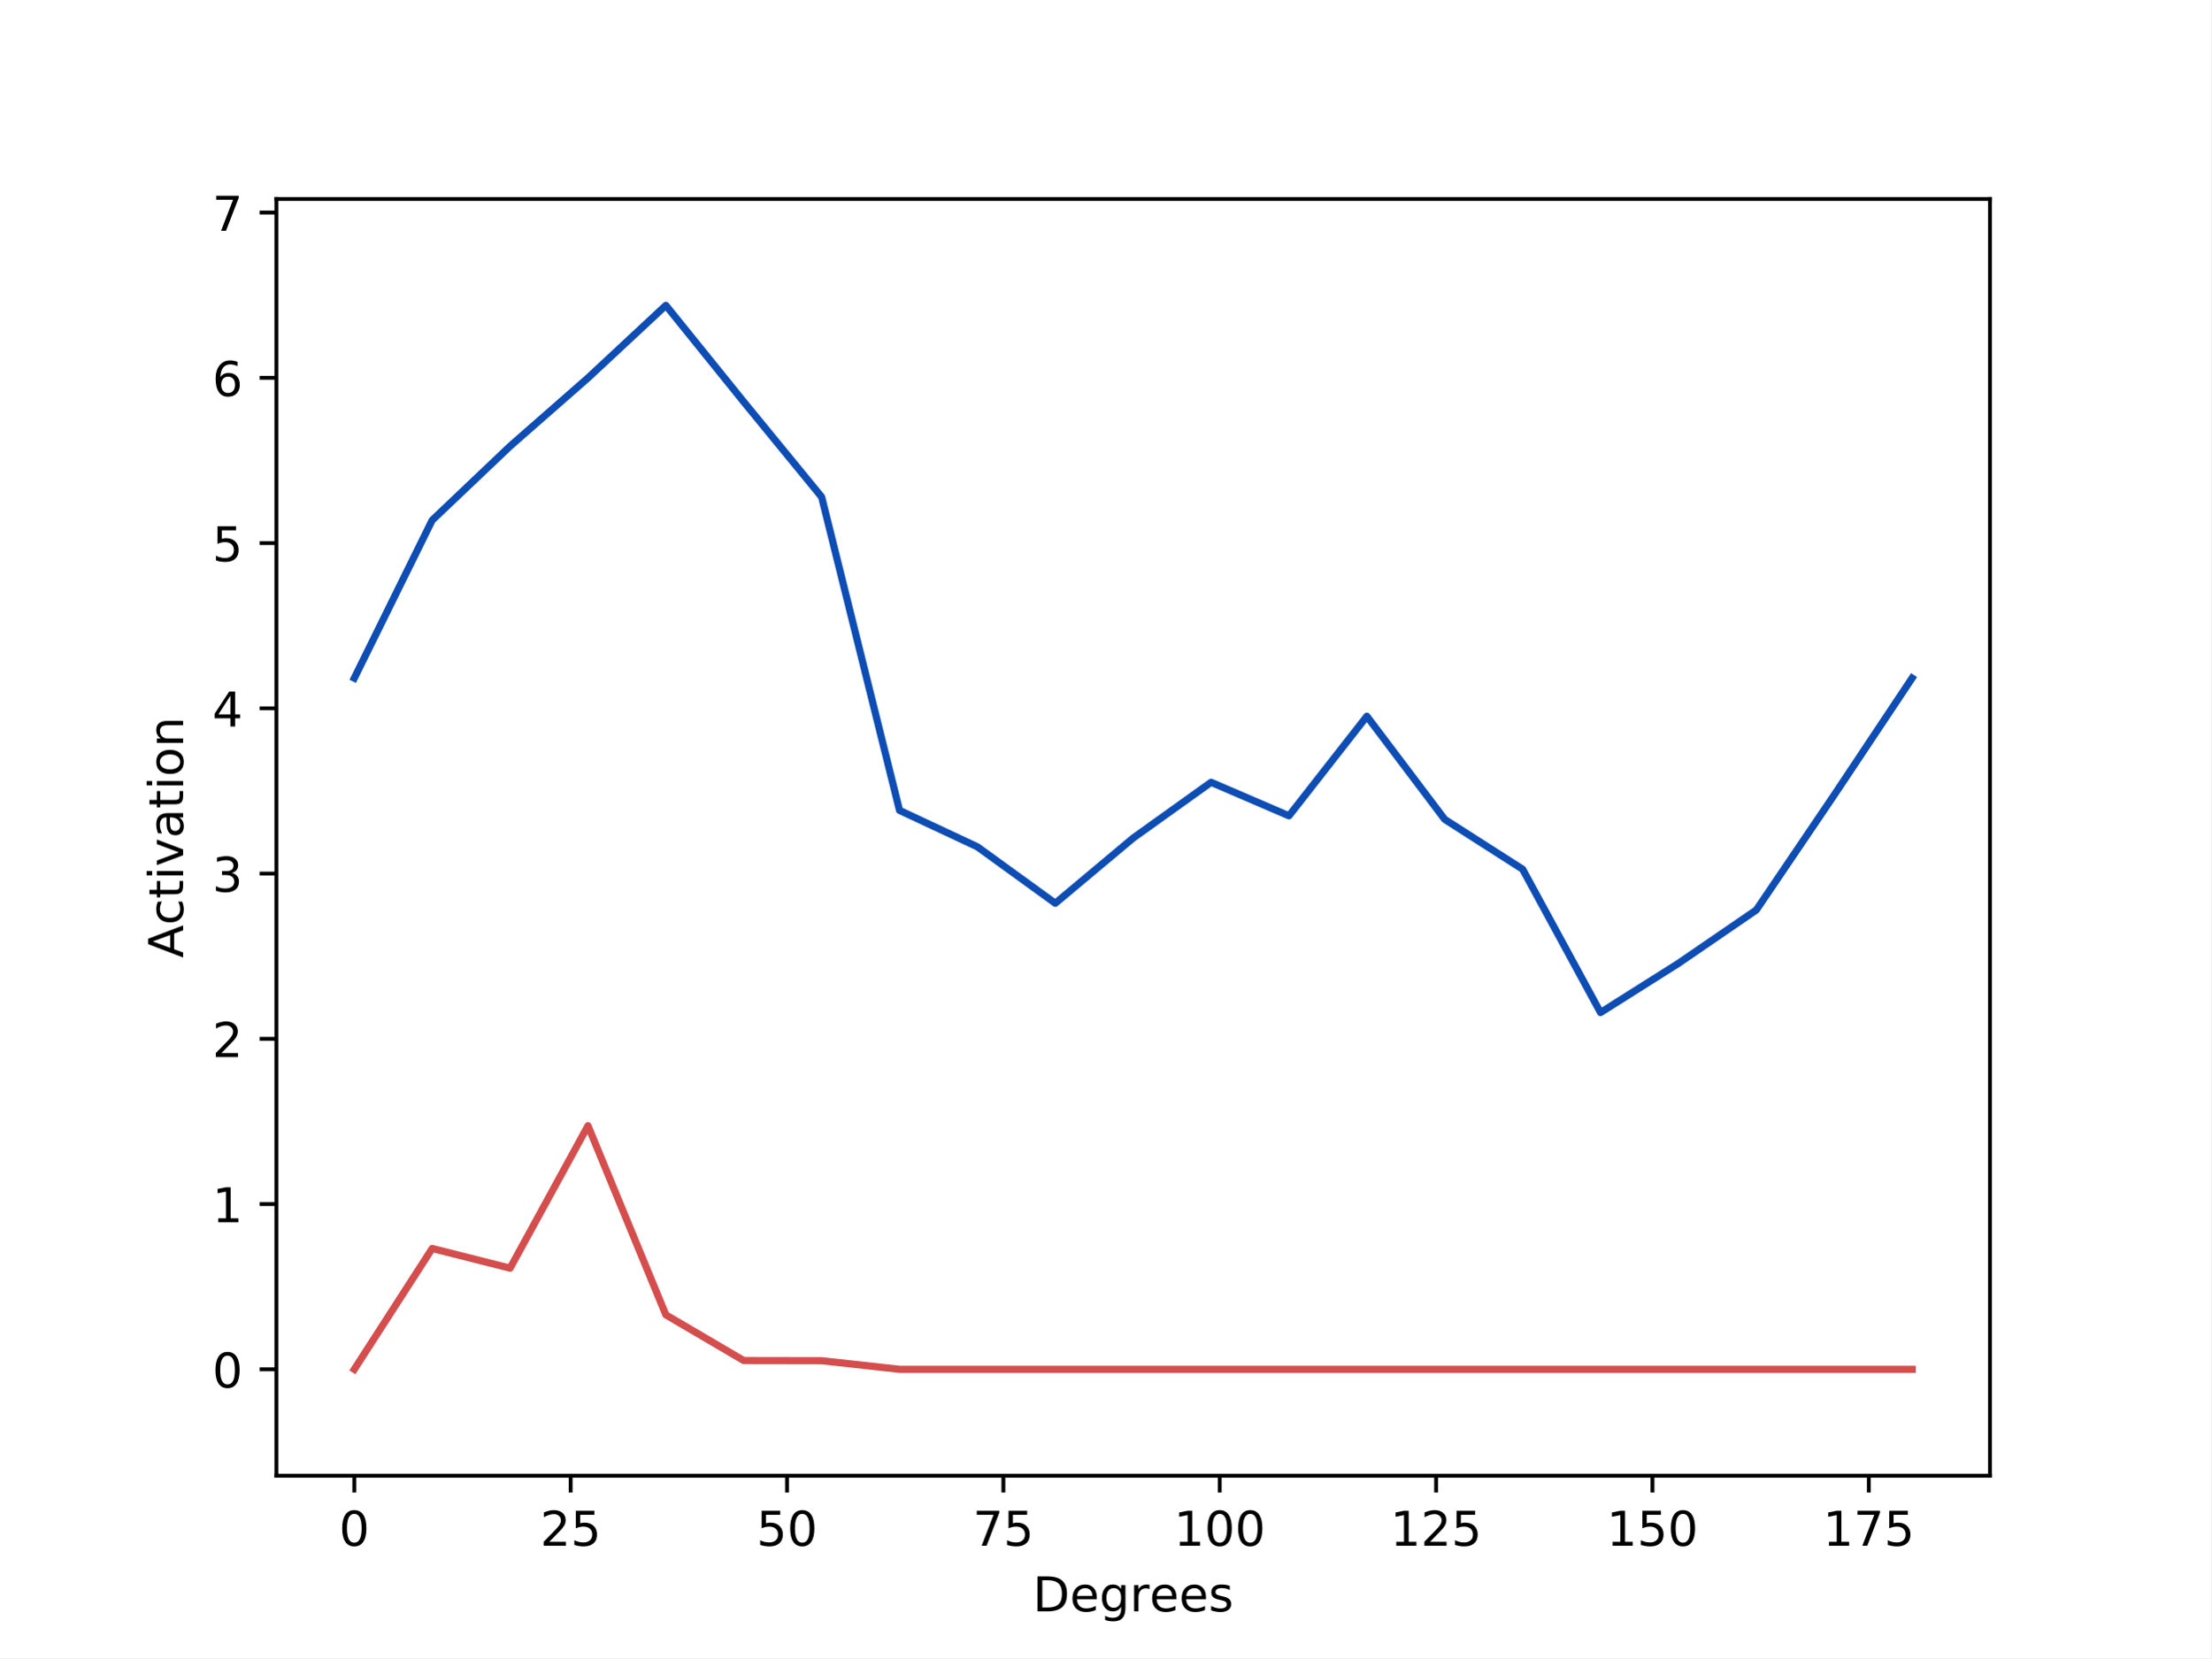
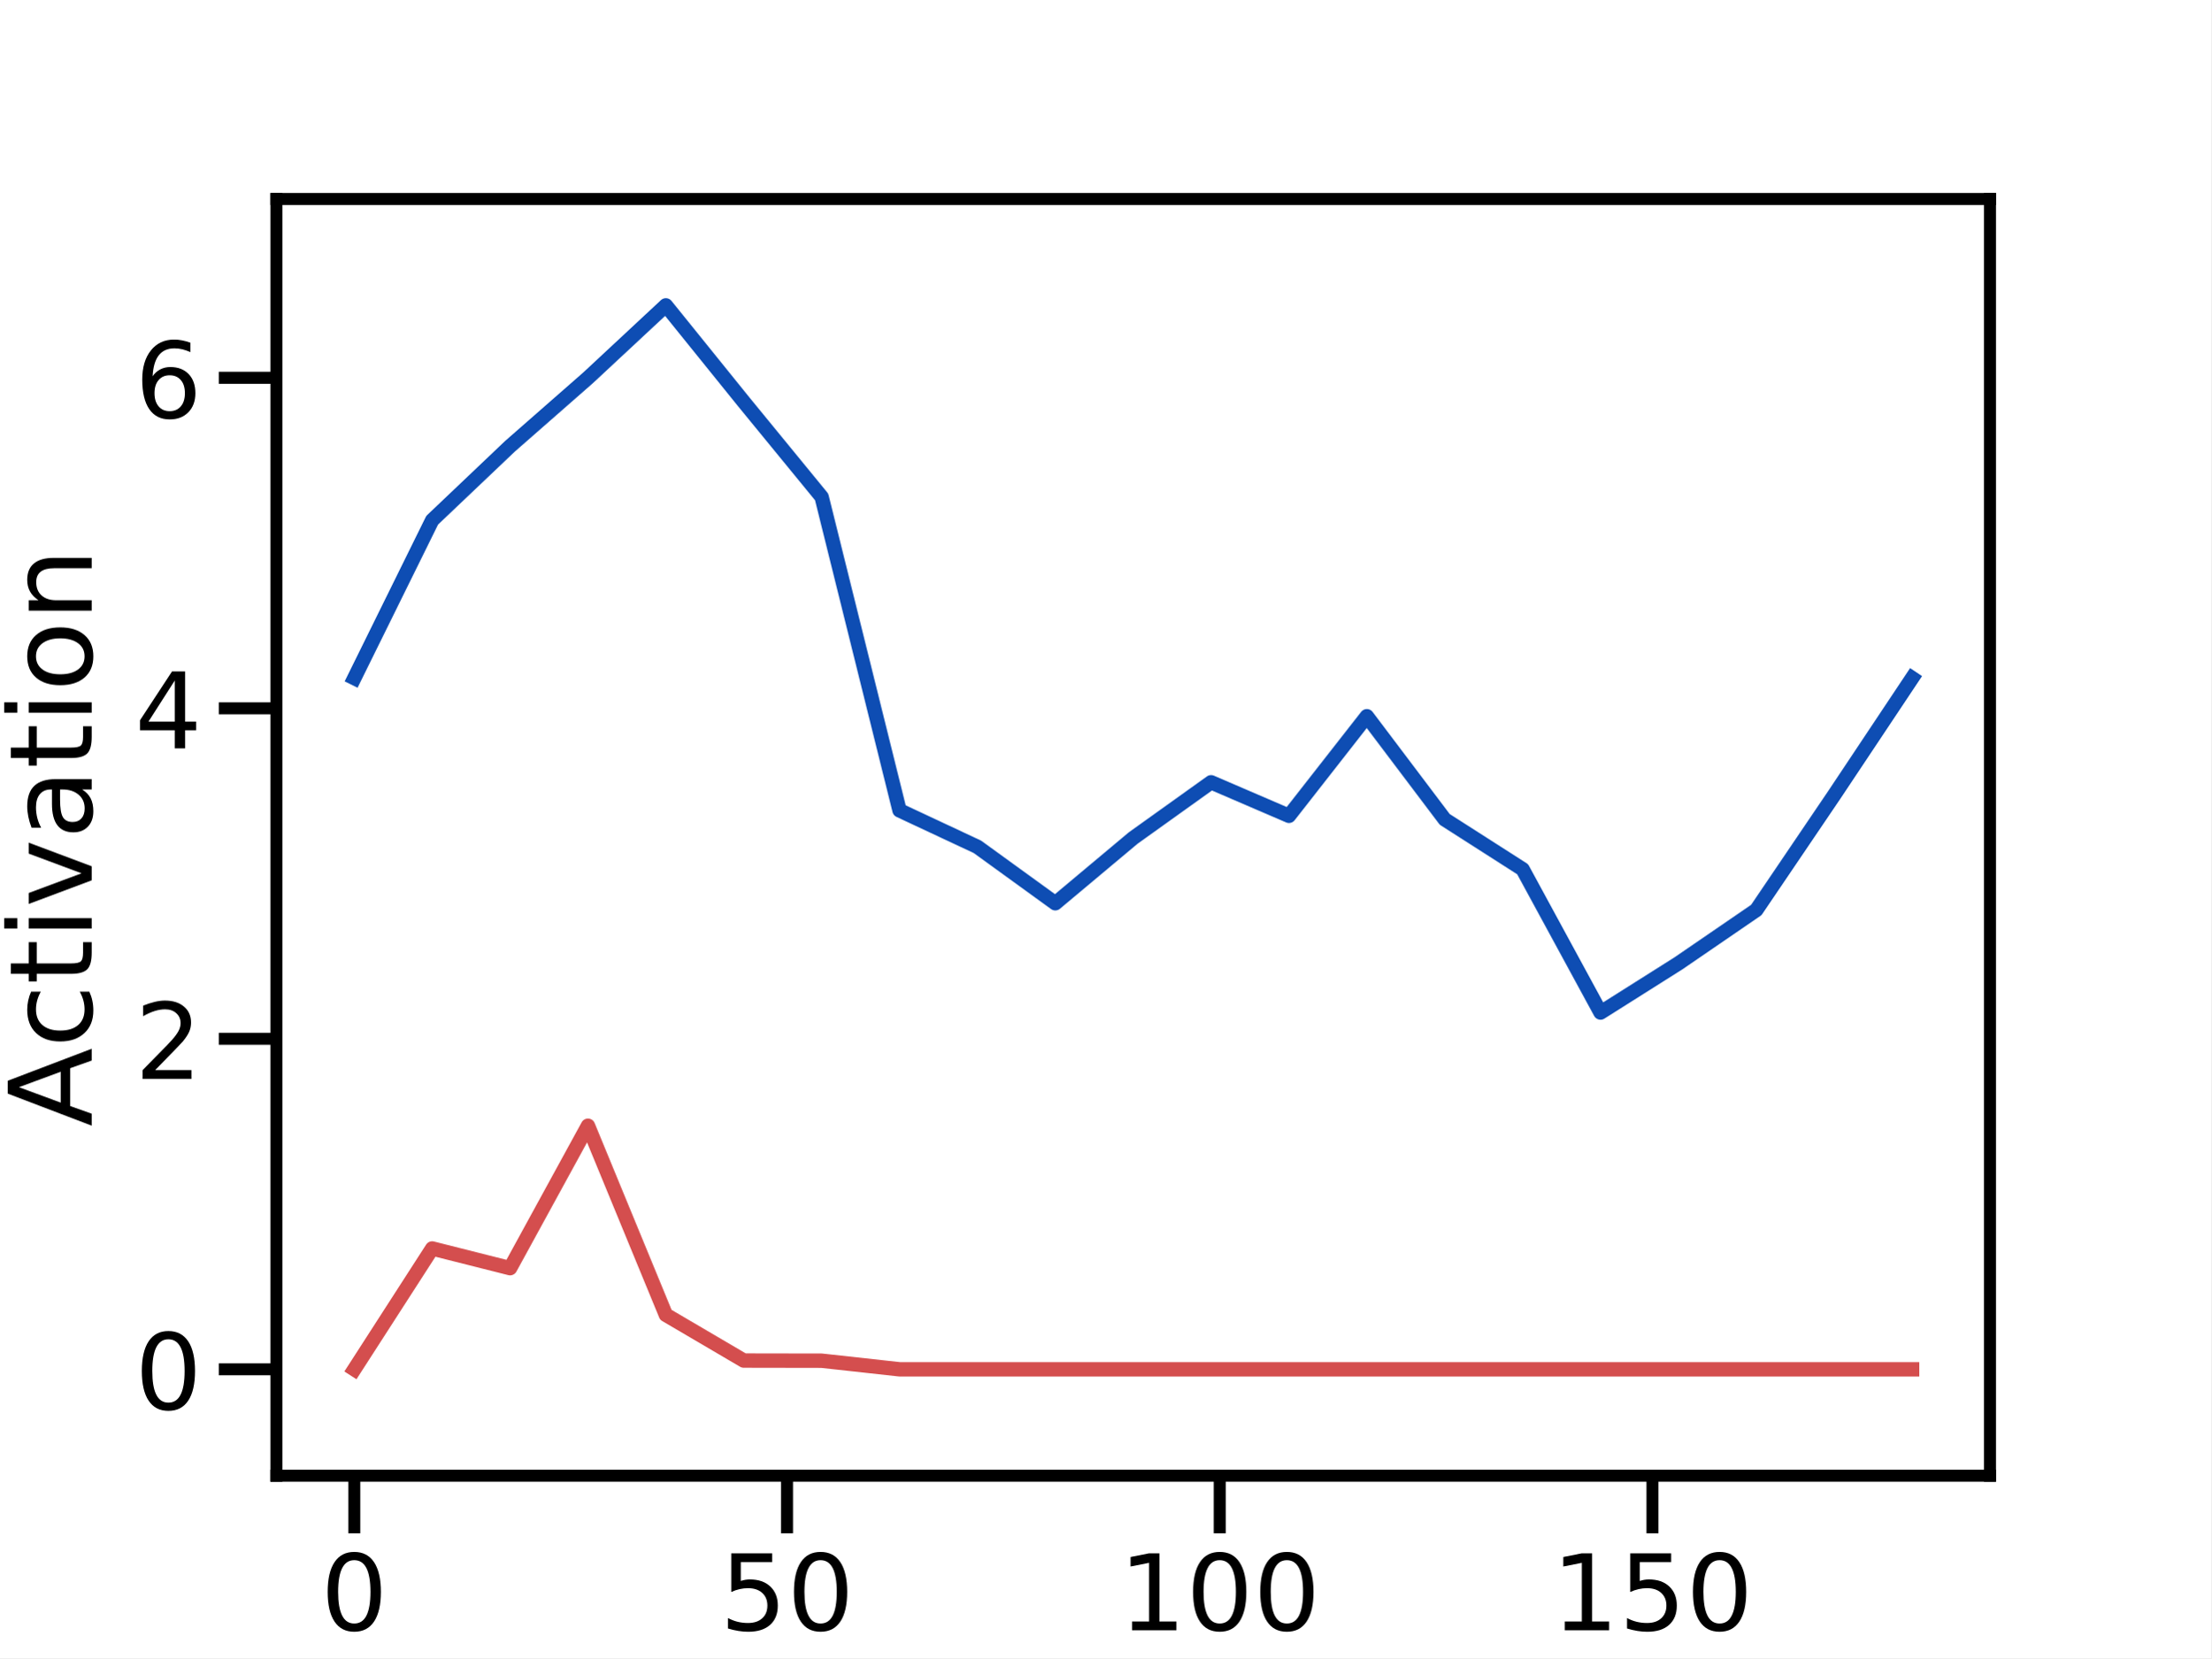
<svg xmlns="http://www.w3.org/2000/svg" xmlns:xlink="http://www.w3.org/1999/xlink" height="345.6pt" version="1.1" viewBox="0 0 460.8 345.6" width="460.8pt">
  <defs>
    <style type="text/css">
*{stroke-linecap:butt;stroke-linejoin:round;}
  </style>
  </defs>
  <g id="figure_1">
    <g id="patch_1">
      <path d="M 0 345.6  L 460.8 345.6  L 460.8 0  L 0 0  z " style="fill:#ffffff;" />
    </g>
    <g id="axes_1">
      <g id="patch_2">
        <path d="M 57.6 307.584  L 414.72 307.584  L 414.72 41.472  L 57.6 41.472  z " style="fill:#ffffff;" />
      </g>
      <g id="matplotlib.axis_1">
        <g id="xtick_1">
          <g id="line2d_1">
            <defs>
-               <path d="M 0 0  L 0 3.5  " id="m6eff1d4707" style="stroke:#000000;stroke-width:0.8;" />
-             </defs>
-             <g>
-               <use style="stroke:#000000;stroke-width:0.8;" x="73.833" xlink:href="#m6eff1d4707" y="307.584" />
+               <path d="M 0 0  L 0 12  " id="mdc0496c0ff" style="stroke:#000000;stroke-width:2.5;" />
+             </defs>
+             <g>
+               <use style="stroke:#000000;stroke-width:2.5;" x="73.833" xlink:href="#mdc0496c0ff" y="307.584" />
            </g>
          </g>
          <g id="text_1">
            <defs>
              <path d="M 31.781 66.406  Q 24.172 66.406 20.328 58.906  Q 16.5 51.422 16.5 36.375  Q 16.5 21.391 20.328 13.891  Q 24.172 6.391 31.781 6.391  Q 39.453 6.391 43.281 13.891  Q 47.125 21.391 47.125 36.375  Q 47.125 51.422 43.281 58.906  Q 39.453 66.406 31.781 66.406  z M 31.781 74.219  Q 44.047 74.219 50.516 64.516  Q 56.984 54.828 56.984 36.375  Q 56.984 17.969 50.516 8.266  Q 44.047 -1.422 31.781 -1.422  Q 19.531 -1.422 13.062 8.266  Q 6.594 17.969 6.594 36.375  Q 6.594 54.828 13.062 64.516  Q 19.531 74.219 31.781 74.219  z " id="DejaVuSans-48" />
            </defs>
-             <g transform="translate(70.65148 322.1824)scale(0.1 -0.1)">
+             <g transform="translate(66.83398 339.8006)scale(0.22 -0.22)">
              <use xlink:href="#DejaVuSans-48" />
            </g>
          </g>
        </g>
        <g id="xtick_2">
          <g id="line2d_2">
            <g>
-               <use style="stroke:#000000;stroke-width:0.8;" x="118.924" xlink:href="#m6eff1d4707" y="307.584" />
+               <use style="stroke:#000000;stroke-width:2.5;" x="164.015" xlink:href="#mdc0496c0ff" y="307.584" />
            </g>
          </g>
          <g id="text_2">
            <defs>
-               <path d="M 19.188 8.297  L 53.609 8.297  L 53.609 0  L 7.328 0  L 7.328 8.297  Q 12.938 14.109 22.625 23.891  Q 32.328 33.688 34.812 36.531  Q 39.547 41.844 41.422 45.531  Q 43.312 49.219 43.312 52.781  Q 43.312 58.594 39.234 62.25  Q 35.156 65.922 28.609 65.922  Q 23.969 65.922 18.812 64.312  Q 13.672 62.703 7.812 59.422  L 7.812 69.391  Q 13.766 71.781 18.938 73  Q 24.125 74.219 28.422 74.219  Q 39.75 74.219 46.484 68.547  Q 53.219 62.891 53.219 53.422  Q 53.219 48.922 51.531 44.891  Q 49.859 40.875 45.406 35.406  Q 44.188 33.984 37.641 27.219  Q 31.109 20.453 19.188 8.297  z " id="DejaVuSans-50" />
              <path d="M 10.797 72.906  L 49.516 72.906  L 49.516 64.594  L 19.828 64.594  L 19.828 46.734  Q 21.969 47.469 24.109 47.828  Q 26.266 48.188 28.422 48.188  Q 40.625 48.188 47.75 41.5  Q 54.891 34.812 54.891 23.391  Q 54.891 11.625 47.562 5.094  Q 40.234 -1.422 26.906 -1.422  Q 22.312 -1.422 17.547 -0.641  Q 12.797 0.141 7.719 1.703  L 7.719 11.625  Q 12.109 9.234 16.797 8.062  Q 21.484 6.891 26.703 6.891  Q 35.156 6.891 40.078 11.328  Q 45.016 15.766 45.016 23.391  Q 45.016 31 40.078 35.438  Q 35.156 39.891 26.703 39.891  Q 22.75 39.891 18.812 39.016  Q 14.891 38.141 10.797 36.281  z " id="DejaVuSans-53" />
            </defs>
-             <g transform="translate(112.5611 322.1824)scale(0.1 -0.1)">
-               <use xlink:href="#DejaVuSans-50" />
-               <use x="63.623" xlink:href="#DejaVuSans-53" />
+             <g transform="translate(150.017 339.8006)scale(0.22 -0.22)">
+               <use xlink:href="#DejaVuSans-53" />
+               <use x="63.623" xlink:href="#DejaVuSans-48" />
            </g>
          </g>
        </g>
        <g id="xtick_3">
          <g id="line2d_3">
            <g>
-               <use style="stroke:#000000;stroke-width:0.8;" x="164.015" xlink:href="#m6eff1d4707" y="307.584" />
+               <use style="stroke:#000000;stroke-width:2.5;" x="254.196" xlink:href="#mdc0496c0ff" y="307.584" />
            </g>
          </g>
          <g id="text_3">
-             <g transform="translate(157.652 322.1824)scale(0.1 -0.1)">
-               <use xlink:href="#DejaVuSans-53" />
-               <use x="63.623" xlink:href="#DejaVuSans-48" />
-             </g>
-           </g>
-         </g>
-         <g id="xtick_4">
-           <g id="line2d_4">
-             <g>
-               <use style="stroke:#000000;stroke-width:0.8;" x="209.105" xlink:href="#m6eff1d4707" y="307.584" />
-             </g>
-           </g>
-           <g id="text_4">
-             <defs>
-               <path d="M 8.203 72.906  L 55.078 72.906  L 55.078 68.703  L 28.609 0  L 18.312 0  L 43.219 64.594  L 8.203 64.594  z " id="DejaVuSans-55" />
-             </defs>
-             <g transform="translate(202.743 322.1824)scale(0.1 -0.1)">
-               <use xlink:href="#DejaVuSans-55" />
-               <use x="63.623" xlink:href="#DejaVuSans-53" />
-             </g>
-           </g>
-         </g>
-         <g id="xtick_5">
-           <g id="line2d_5">
-             <g>
-               <use style="stroke:#000000;stroke-width:0.8;" x="254.196" xlink:href="#m6eff1d4707" y="307.584" />
-             </g>
-           </g>
-           <g id="text_5">
            <defs>
              <path d="M 12.406 8.297  L 28.516 8.297  L 28.516 63.922  L 10.984 60.406  L 10.984 69.391  L 28.422 72.906  L 38.281 72.906  L 38.281 8.297  L 54.391 8.297  L 54.391 0  L 12.406 0  z " id="DejaVuSans-49" />
            </defs>
-             <g transform="translate(244.6526 322.1824)scale(0.1 -0.1)">
+             <g transform="translate(233.2001 339.8006)scale(0.22 -0.22)">
              <use xlink:href="#DejaVuSans-49" />
              <use x="63.623" xlink:href="#DejaVuSans-48" />
              <use x="127.246" xlink:href="#DejaVuSans-48" />
            </g>
          </g>
        </g>
-         <g id="xtick_6">
-           <g id="line2d_6">
-             <g>
-               <use style="stroke:#000000;stroke-width:0.8;" x="299.287" xlink:href="#m6eff1d4707" y="307.584" />
-             </g>
-           </g>
-           <g id="text_6">
-             <g transform="translate(289.7435 322.1824)scale(0.1 -0.1)">
-               <use xlink:href="#DejaVuSans-49" />
-               <use x="63.623" xlink:href="#DejaVuSans-50" />
-               <use x="127.246" xlink:href="#DejaVuSans-53" />
-             </g>
-           </g>
-         </g>
-         <g id="xtick_7">
-           <g id="line2d_7">
-             <g>
-               <use style="stroke:#000000;stroke-width:0.8;" x="344.378" xlink:href="#m6eff1d4707" y="307.584" />
-             </g>
-           </g>
-           <g id="text_7">
-             <g transform="translate(334.8344 322.1824)scale(0.1 -0.1)">
+         <g id="xtick_4">
+           <g id="line2d_4">
+             <g>
+               <use style="stroke:#000000;stroke-width:2.5;" x="344.378" xlink:href="#mdc0496c0ff" y="307.584" />
+             </g>
+           </g>
+           <g id="text_4">
+             <g transform="translate(323.3819 339.8006)scale(0.22 -0.22)">
              <use xlink:href="#DejaVuSans-49" />
              <use x="63.623" xlink:href="#DejaVuSans-53" />
              <use x="127.246" xlink:href="#DejaVuSans-48" />
            </g>
          </g>
        </g>
-         <g id="xtick_8">
-           <g id="line2d_8">
-             <g>
-               <use style="stroke:#000000;stroke-width:0.8;" x="389.469" xlink:href="#m6eff1d4707" y="307.584" />
-             </g>
-           </g>
-           <g id="text_8">
-             <g transform="translate(379.9253 322.1824)scale(0.1 -0.1)">
-               <use xlink:href="#DejaVuSans-49" />
-               <use x="63.623" xlink:href="#DejaVuSans-55" />
-               <use x="127.246" xlink:href="#DejaVuSans-53" />
-             </g>
-           </g>
-         </g>
-         <g id="text_9">
+         <g id="text_5">
          <defs>
            <path d="M 19.672 64.797  L 19.672 8.109  L 31.594 8.109  Q 46.688 8.109 53.688 14.938  Q 60.688 21.781 60.688 36.531  Q 60.688 51.172 53.688 57.984  Q 46.688 64.797 31.594 64.797  z M 9.812 72.906  L 30.078 72.906  Q 51.266 72.906 61.172 64.094  Q 71.094 55.281 71.094 36.531  Q 71.094 17.672 61.125 8.828  Q 51.172 0 30.078 0  L 9.812 0  z " id="DejaVuSans-68" />
            <path d="M 56.203 29.594  L 56.203 25.203  L 14.891 25.203  Q 15.484 15.922 20.484 11.062  Q 25.484 6.203 34.422 6.203  Q 39.594 6.203 44.453 7.469  Q 49.312 8.734 54.109 11.281  L 54.109 2.781  Q 49.266 0.734 44.188 -0.344  Q 39.109 -1.422 33.891 -1.422  Q 20.797 -1.422 13.156 6.188  Q 5.516 13.812 5.516 26.812  Q 5.516 40.234 12.766 48.109  Q 20.016 56 32.328 56  Q 43.359 56 49.781 48.891  Q 56.203 41.797 56.203 29.594  z M 47.219 32.234  Q 47.125 39.594 43.094 43.984  Q 39.062 48.391 32.422 48.391  Q 24.906 48.391 20.391 44.141  Q 15.875 39.891 15.188 32.172  z " id="DejaVuSans-101" />
            <path d="M 45.406 27.984  Q 45.406 37.75 41.375 43.109  Q 37.359 48.484 30.078 48.484  Q 22.859 48.484 18.828 43.109  Q 14.797 37.75 14.797 27.984  Q 14.797 18.266 18.828 12.891  Q 22.859 7.516 30.078 7.516  Q 37.359 7.516 41.375 12.891  Q 45.406 18.266 45.406 27.984  z M 54.391 6.781  Q 54.391 -7.172 48.188 -13.984  Q 42 -20.797 29.203 -20.797  Q 24.469 -20.797 20.266 -20.094  Q 16.062 -19.391 12.109 -17.922  L 12.109 -9.188  Q 16.062 -11.328 19.922 -12.344  Q 23.781 -13.375 27.781 -13.375  Q 36.625 -13.375 41.016 -8.766  Q 45.406 -4.156 45.406 5.172  L 45.406 9.625  Q 42.625 4.781 38.281 2.391  Q 33.938 0 27.875 0  Q 17.828 0 11.672 7.656  Q 5.516 15.328 5.516 27.984  Q 5.516 40.672 11.672 48.328  Q 17.828 56 27.875 56  Q 33.938 56 38.281 53.609  Q 42.625 51.219 45.406 46.391  L 45.406 54.688  L 54.391 54.688  z " id="DejaVuSans-103" />
            <path d="M 41.109 46.297  Q 39.594 47.172 37.812 47.578  Q 36.031 48 33.891 48  Q 26.266 48 22.188 43.047  Q 18.109 38.094 18.109 28.812  L 18.109 0  L 9.078 0  L 9.078 54.688  L 18.109 54.688  L 18.109 46.188  Q 20.953 51.172 25.484 53.578  Q 30.031 56 36.531 56  Q 37.453 56 38.578 55.875  Q 39.703 55.766 41.062 55.516  z " id="DejaVuSans-114" />
            <path d="M 44.281 53.078  L 44.281 44.578  Q 40.484 46.531 36.375 47.5  Q 32.281 48.484 27.875 48.484  Q 21.188 48.484 17.844 46.438  Q 14.5 44.391 14.5 40.281  Q 14.5 37.156 16.891 35.375  Q 19.281 33.594 26.516 31.984  L 29.594 31.297  Q 39.156 29.25 43.188 25.516  Q 47.219 21.781 47.219 15.094  Q 47.219 7.469 41.188 3.016  Q 35.156 -1.422 24.609 -1.422  Q 20.219 -1.422 15.453 -0.562  Q 10.688 0.297 5.422 2  L 5.422 11.281  Q 10.406 8.688 15.234 7.391  Q 20.062 6.109 24.812 6.109  Q 31.156 6.109 34.562 8.281  Q 37.984 10.453 37.984 14.406  Q 37.984 18.062 35.516 20.016  Q 33.062 21.969 24.703 23.781  L 21.578 24.516  Q 13.234 26.266 9.516 29.906  Q 5.812 33.547 5.812 39.891  Q 5.812 47.609 11.281 51.797  Q 16.75 56 26.812 56  Q 31.781 56 36.172 55.266  Q 40.578 54.547 44.281 53.078  z " id="DejaVuSans-115" />
          </defs>
-           <g transform="translate(215.2475 335.8606)scale(0.1 -0.1)">
+           <g transform="translate(185.97 366.6121)scale(0.24 -0.24)">
            <use xlink:href="#DejaVuSans-68" />
            <use x="77.002" xlink:href="#DejaVuSans-101" />
            <use x="138.525" xlink:href="#DejaVuSans-103" />
            <use x="202.002" xlink:href="#DejaVuSans-114" />
            <use x="243.084" xlink:href="#DejaVuSans-101" />
            <use x="304.607" xlink:href="#DejaVuSans-101" />
            <use x="366.131" xlink:href="#DejaVuSans-115" />
          </g>
        </g>
      </g>
      <g id="matplotlib.axis_2">
        <g id="ytick_1">
-           <g id="line2d_9">
-             <defs>
-               <path d="M 0 0  L -3.5 0  " id="m9c93d5a882" style="stroke:#000000;stroke-width:0.8;" />
-             </defs>
-             <g>
-               <use style="stroke:#000000;stroke-width:0.8;" x="57.6" xlink:href="#m9c93d5a882" y="285.408" />
-             </g>
-           </g>
-           <g id="text_10">
-             <g transform="translate(44.2375 289.2072)scale(0.1 -0.1)">
+           <g id="line2d_5">
+             <defs>
+               <path d="M 0 0  L -12 0  " id="m0eaeb46b97" style="stroke:#000000;stroke-width:2.5;" />
+             </defs>
+             <g>
+               <use style="stroke:#000000;stroke-width:2.5;" x="57.6" xlink:href="#m0eaeb46b97" y="285.408" />
+             </g>
+           </g>
+           <g id="text_6">
+             <g transform="translate(28.1025 293.7663)scale(0.22 -0.22)">
              <use xlink:href="#DejaVuSans-48" />
            </g>
          </g>
        </g>
        <g id="ytick_2">
-           <g id="line2d_10">
-             <g>
-               <use style="stroke:#000000;stroke-width:0.8;" x="57.6" xlink:href="#m9c93d5a882" y="250.964" />
-             </g>
-           </g>
-           <g id="text_11">
-             <g transform="translate(44.2375 254.7629)scale(0.1 -0.1)">
-               <use xlink:href="#DejaVuSans-49" />
+           <g id="line2d_6">
+             <g>
+               <use style="stroke:#000000;stroke-width:2.5;" x="57.6" xlink:href="#m0eaeb46b97" y="216.519" />
+             </g>
+           </g>
+           <g id="text_7">
+             <defs>
+               <path d="M 19.188 8.297  L 53.609 8.297  L 53.609 0  L 7.328 0  L 7.328 8.297  Q 12.938 14.109 22.625 23.891  Q 32.328 33.688 34.812 36.531  Q 39.547 41.844 41.422 45.531  Q 43.312 49.219 43.312 52.781  Q 43.312 58.594 39.234 62.25  Q 35.156 65.922 28.609 65.922  Q 23.969 65.922 18.812 64.312  Q 13.672 62.703 7.812 59.422  L 7.812 69.391  Q 13.766 71.781 18.938 73  Q 24.125 74.219 28.422 74.219  Q 39.75 74.219 46.484 68.547  Q 53.219 62.891 53.219 53.422  Q 53.219 48.922 51.531 44.891  Q 49.859 40.875 45.406 35.406  Q 44.188 33.984 37.641 27.219  Q 31.109 20.453 19.188 8.297  z " id="DejaVuSans-50" />
+             </defs>
+             <g transform="translate(28.1025 224.8776)scale(0.22 -0.22)">
+               <use xlink:href="#DejaVuSans-50" />
            </g>
          </g>
        </g>
        <g id="ytick_3">
-           <g id="line2d_11">
-             <g>
-               <use style="stroke:#000000;stroke-width:0.8;" x="57.6" xlink:href="#m9c93d5a882" y="216.519" />
-             </g>
-           </g>
-           <g id="text_12">
-             <g transform="translate(44.2375 220.3186)scale(0.1 -0.1)">
-               <use xlink:href="#DejaVuSans-50" />
+           <g id="line2d_7">
+             <g>
+               <use style="stroke:#000000;stroke-width:2.5;" x="57.6" xlink:href="#m0eaeb46b97" y="147.631" />
+             </g>
+           </g>
+           <g id="text_8">
+             <defs>
+               <path d="M 37.797 64.312  L 12.891 25.391  L 37.797 25.391  z M 35.203 72.906  L 47.609 72.906  L 47.609 25.391  L 58.016 25.391  L 58.016 17.188  L 47.609 17.188  L 47.609 0  L 37.797 0  L 37.797 17.188  L 4.891 17.188  L 4.891 26.703  z " id="DejaVuSans-52" />
+             </defs>
+             <g transform="translate(28.1025 155.9889)scale(0.22 -0.22)">
+               <use xlink:href="#DejaVuSans-52" />
            </g>
          </g>
        </g>
        <g id="ytick_4">
-           <g id="line2d_12">
-             <g>
-               <use style="stroke:#000000;stroke-width:0.8;" x="57.6" xlink:href="#m9c93d5a882" y="182.075" />
-             </g>
-           </g>
-           <g id="text_13">
-             <defs>
-               <path d="M 40.578 39.312  Q 47.656 37.797 51.625 33  Q 55.609 28.219 55.609 21.188  Q 55.609 10.406 48.188 4.484  Q 40.766 -1.422 27.094 -1.422  Q 22.516 -1.422 17.656 -0.516  Q 12.797 0.391 7.625 2.203  L 7.625 11.719  Q 11.719 9.328 16.594 8.109  Q 21.484 6.891 26.812 6.891  Q 36.078 6.891 40.938 10.547  Q 45.797 14.203 45.797 21.188  Q 45.797 27.641 41.281 31.266  Q 36.766 34.906 28.719 34.906  L 20.219 34.906  L 20.219 43.016  L 29.109 43.016  Q 36.375 43.016 40.234 45.922  Q 44.094 48.828 44.094 54.297  Q 44.094 59.906 40.109 62.906  Q 36.141 65.922 28.719 65.922  Q 24.656 65.922 20.016 65.031  Q 15.375 64.156 9.812 62.312  L 9.812 71.094  Q 15.438 72.656 20.344 73.438  Q 25.25 74.219 29.594 74.219  Q 40.828 74.219 47.359 69.109  Q 53.906 64.016 53.906 55.328  Q 53.906 49.266 50.438 45.094  Q 46.969 40.922 40.578 39.312  z " id="DejaVuSans-51" />
-             </defs>
-             <g transform="translate(44.2375 185.8742)scale(0.1 -0.1)">
-               <use xlink:href="#DejaVuSans-51" />
-             </g>
-           </g>
-         </g>
-         <g id="ytick_5">
-           <g id="line2d_13">
-             <g>
-               <use style="stroke:#000000;stroke-width:0.8;" x="57.6" xlink:href="#m9c93d5a882" y="147.631" />
-             </g>
-           </g>
-           <g id="text_14">
-             <defs>
-               <path d="M 37.797 64.312  L 12.891 25.391  L 37.797 25.391  z M 35.203 72.906  L 47.609 72.906  L 47.609 25.391  L 58.016 25.391  L 58.016 17.188  L 47.609 17.188  L 47.609 0  L 37.797 0  L 37.797 17.188  L 4.891 17.188  L 4.891 26.703  z " id="DejaVuSans-52" />
-             </defs>
-             <g transform="translate(44.2375 151.4299)scale(0.1 -0.1)">
-               <use xlink:href="#DejaVuSans-52" />
-             </g>
-           </g>
-         </g>
-         <g id="ytick_6">
-           <g id="line2d_14">
-             <g>
-               <use style="stroke:#000000;stroke-width:0.8;" x="57.6" xlink:href="#m9c93d5a882" y="113.186" />
-             </g>
-           </g>
-           <g id="text_15">
-             <g transform="translate(44.2375 116.9856)scale(0.1 -0.1)">
-               <use xlink:href="#DejaVuSans-53" />
-             </g>
-           </g>
-         </g>
-         <g id="ytick_7">
-           <g id="line2d_15">
-             <g>
-               <use style="stroke:#000000;stroke-width:0.8;" x="57.6" xlink:href="#m9c93d5a882" y="78.742" />
-             </g>
-           </g>
-           <g id="text_16">
+           <g id="line2d_8">
+             <g>
+               <use style="stroke:#000000;stroke-width:2.5;" x="57.6" xlink:href="#m0eaeb46b97" y="78.742" />
+             </g>
+           </g>
+           <g id="text_9">
            <defs>
              <path d="M 33.016 40.375  Q 26.375 40.375 22.484 35.828  Q 18.609 31.297 18.609 23.391  Q 18.609 15.531 22.484 10.953  Q 26.375 6.391 33.016 6.391  Q 39.656 6.391 43.531 10.953  Q 47.406 15.531 47.406 23.391  Q 47.406 31.297 43.531 35.828  Q 39.656 40.375 33.016 40.375  z M 52.594 71.297  L 52.594 62.312  Q 48.875 64.062 45.094 64.984  Q 41.312 65.922 37.594 65.922  Q 27.828 65.922 22.672 59.328  Q 17.531 52.734 16.797 39.406  Q 19.672 43.656 24.016 45.922  Q 28.375 48.188 33.594 48.188  Q 44.578 48.188 50.953 41.516  Q 57.328 34.859 57.328 23.391  Q 57.328 12.156 50.688 5.359  Q 44.047 -1.422 33.016 -1.422  Q 20.359 -1.422 13.672 8.266  Q 6.984 17.969 6.984 36.375  Q 6.984 53.656 15.188 63.938  Q 23.391 74.219 37.203 74.219  Q 40.922 74.219 44.703 73.484  Q 48.484 72.75 52.594 71.297  z " id="DejaVuSans-54" />
            </defs>
-             <g transform="translate(44.2375 82.54122)scale(0.1 -0.1)">
+             <g transform="translate(28.1025 87.10028)scale(0.22 -0.22)">
              <use xlink:href="#DejaVuSans-54" />
            </g>
          </g>
        </g>
-         <g id="ytick_8">
-           <g id="line2d_16">
-             <g>
-               <use style="stroke:#000000;stroke-width:0.8;" x="57.6" xlink:href="#m9c93d5a882" y="44.298" />
-             </g>
-           </g>
-           <g id="text_17">
-             <g transform="translate(44.2375 48.09689)scale(0.1 -0.1)">
-               <use xlink:href="#DejaVuSans-55" />
-             </g>
-           </g>
-         </g>
-         <g id="text_18">
+         <g id="text_10">
          <defs>
            <path d="M 34.188 63.188  L 20.797 26.906  L 47.609 26.906  z M 28.609 72.906  L 39.797 72.906  L 67.578 0  L 57.328 0  L 50.688 18.703  L 17.828 18.703  L 11.188 0  L 0.781 0  z " id="DejaVuSans-65" />
            <path d="M 48.781 52.594  L 48.781 44.188  Q 44.969 46.297 41.141 47.344  Q 37.312 48.391 33.406 48.391  Q 24.656 48.391 19.812 42.844  Q 14.984 37.312 14.984 27.297  Q 14.984 17.281 19.812 11.734  Q 24.656 6.203 33.406 6.203  Q 37.312 6.203 41.141 7.25  Q 44.969 8.297 48.781 10.406  L 48.781 2.094  Q 45.016 0.344 40.984 -0.531  Q 36.969 -1.422 32.422 -1.422  Q 20.062 -1.422 12.781 6.344  Q 5.516 14.109 5.516 27.297  Q 5.516 40.672 12.859 48.328  Q 20.219 56 33.016 56  Q 37.156 56 41.109 55.141  Q 45.062 54.297 48.781 52.594  z " id="DejaVuSans-99" />
            <path d="M 18.312 70.219  L 18.312 54.688  L 36.812 54.688  L 36.812 47.703  L 18.312 47.703  L 18.312 18.016  Q 18.312 11.328 20.141 9.422  Q 21.969 7.516 27.594 7.516  L 36.812 7.516  L 36.812 0  L 27.594 0  Q 17.188 0 13.234 3.875  Q 9.281 7.766 9.281 18.016  L 9.281 47.703  L 2.688 47.703  L 2.688 54.688  L 9.281 54.688  L 9.281 70.219  z " id="DejaVuSans-116" />
            <path d="M 9.422 54.688  L 18.406 54.688  L 18.406 0  L 9.422 0  z M 9.422 75.984  L 18.406 75.984  L 18.406 64.594  L 9.422 64.594  z " id="DejaVuSans-105" />
            <path d="M 2.984 54.688  L 12.5 54.688  L 29.594 8.797  L 46.688 54.688  L 56.203 54.688  L 35.688 0  L 23.484 0  z " id="DejaVuSans-118" />
            <path d="M 34.281 27.484  Q 23.391 27.484 19.188 25  Q 14.984 22.516 14.984 16.5  Q 14.984 11.719 18.141 8.906  Q 21.297 6.109 26.703 6.109  Q 34.188 6.109 38.703 11.406  Q 43.219 16.703 43.219 25.484  L 43.219 27.484  z M 52.203 31.203  L 52.203 0  L 43.219 0  L 43.219 8.297  Q 40.141 3.328 35.547 0.953  Q 30.953 -1.422 24.312 -1.422  Q 15.922 -1.422 10.953 3.297  Q 6 8.016 6 15.922  Q 6 25.141 12.172 29.828  Q 18.359 34.516 30.609 34.516  L 43.219 34.516  L 43.219 35.406  Q 43.219 41.609 39.141 45  Q 35.062 48.391 27.688 48.391  Q 23 48.391 18.547 47.266  Q 14.109 46.141 10.016 43.891  L 10.016 52.203  Q 14.938 54.109 19.578 55.047  Q 24.219 56 28.609 56  Q 40.484 56 46.344 49.844  Q 52.203 43.703 52.203 31.203  z " id="DejaVuSans-97" />
            <path d="M 30.609 48.391  Q 23.391 48.391 19.188 42.75  Q 14.984 37.109 14.984 27.297  Q 14.984 17.484 19.156 11.844  Q 23.344 6.203 30.609 6.203  Q 37.797 6.203 41.984 11.859  Q 46.188 17.531 46.188 27.297  Q 46.188 37.016 41.984 42.703  Q 37.797 48.391 30.609 48.391  z M 30.609 56  Q 42.328 56 49.016 48.375  Q 55.719 40.766 55.719 27.297  Q 55.719 13.875 49.016 6.219  Q 42.328 -1.422 30.609 -1.422  Q 18.844 -1.422 12.172 6.219  Q 5.516 13.875 5.516 27.297  Q 5.516 40.766 12.172 48.375  Q 18.844 56 30.609 56  z " id="DejaVuSans-111" />
            <path d="M 54.891 33.016  L 54.891 0  L 45.906 0  L 45.906 32.719  Q 45.906 40.484 42.875 44.328  Q 39.844 48.188 33.797 48.188  Q 26.516 48.188 22.312 43.547  Q 18.109 38.922 18.109 30.906  L 18.109 0  L 9.078 0  L 9.078 54.688  L 18.109 54.688  L 18.109 46.188  Q 21.344 51.125 25.703 53.562  Q 30.078 56 35.797 56  Q 45.219 56 50.047 50.172  Q 54.891 44.344 54.891 33.016  z " id="DejaVuSans-110" />
          </defs>
-           <g transform="translate(38.15781 199.6467)rotate(-90)scale(0.1 -0.1)">
+           <g transform="translate(19.11125 234.813)rotate(-90)scale(0.24 -0.24)">
            <use xlink:href="#DejaVuSans-65" />
            <use x="68.393" xlink:href="#DejaVuSans-99" />
            <use x="123.373" xlink:href="#DejaVuSans-116" />
            <use x="162.582" xlink:href="#DejaVuSans-105" />
            <use x="190.365" xlink:href="#DejaVuSans-118" />
            <use x="249.545" xlink:href="#DejaVuSans-97" />
            <use x="310.824" xlink:href="#DejaVuSans-116" />
            <use x="350.033" xlink:href="#DejaVuSans-105" />
            <use x="377.816" xlink:href="#DejaVuSans-111" />
            <use x="438.998" xlink:href="#DejaVuSans-110" />
          </g>
        </g>
      </g>
-       <g id="line2d_17">
-         <path clip-path="url(#pb1f319c3a3)" d="M 73.833 141.335  L 90.065 108.427  L 106.298 92.996  L 122.531 78.767  L 138.764 63.648  L 154.996 83.757  L 171.229 103.577  L 187.462 168.904  L 203.695 176.506  L 219.927 188.268  L 236.16 174.67  L 252.393 163.053  L 268.625 170.039  L 284.858 149.285  L 301.091 170.788  L 317.324 181.175  L 333.556 211.046  L 349.789 200.793  L 366.022 189.668  L 382.255 165.699  L 398.487 141.335  " style="fill:none;stroke:#0e4db3;stroke-linecap:square;stroke-width:1.5;" />
-       </g>
-       <g id="line2d_18">
-         <path clip-path="url(#pb1f319c3a3)" d="M 73.833 285.408  L 90.065 260.223  L 106.298 264.325  L 122.531 234.643  L 138.764 274.056  L 154.996 283.585  L 171.229 283.614  L 187.462 285.408  L 203.695 285.408  L 219.927 285.408  L 236.16 285.408  L 252.393 285.408  L 268.625 285.408  L 284.858 285.408  L 301.091 285.408  L 317.324 285.408  L 333.556 285.408  L 349.789 285.408  L 366.022 285.408  L 382.255 285.408  L 398.487 285.408  " style="fill:none;stroke:#d44e4e;stroke-linecap:square;stroke-width:1.5;" />
+       <g id="line2d_9">
+         <path clip-path="url(#p809d9d0337)" d="M 73.833 141.335  L 90.065 108.427  L 106.298 92.996  L 122.531 78.767  L 138.764 63.648  L 154.996 83.757  L 171.229 103.577  L 187.462 168.904  L 203.695 176.506  L 219.927 188.268  L 236.16 174.67  L 252.393 163.053  L 268.625 170.039  L 284.858 149.285  L 301.091 170.788  L 317.324 181.175  L 333.556 211.046  L 349.789 200.793  L 366.022 189.668  L 382.255 165.699  L 398.487 141.335  " style="fill:none;stroke:#0e4db3;stroke-linecap:square;stroke-width:3;" />
+       </g>
+       <g id="line2d_10">
+         <path clip-path="url(#p809d9d0337)" d="M 73.833 285.408  L 90.065 260.223  L 106.298 264.325  L 122.531 234.643  L 138.764 274.056  L 154.996 283.585  L 171.229 283.614  L 187.462 285.408  L 203.695 285.408  L 219.927 285.408  L 236.16 285.408  L 252.393 285.408  L 268.625 285.408  L 284.858 285.408  L 301.091 285.408  L 317.324 285.408  L 333.556 285.408  L 349.789 285.408  L 366.022 285.408  L 382.255 285.408  L 398.487 285.408  " style="fill:none;stroke:#d44e4e;stroke-linecap:square;stroke-width:3;" />
      </g>
      <g id="patch_3">
-         <path d="M 57.6 307.584  L 57.6 41.472  " style="fill:none;stroke:#000000;stroke-linecap:square;stroke-linejoin:miter;stroke-width:0.8;" />
+         <path d="M 57.6 307.584  L 57.6 41.472  " style="fill:none;stroke:#000000;stroke-linecap:square;stroke-linejoin:miter;stroke-width:2.5;" />
      </g>
      <g id="patch_4">
-         <path d="M 414.72 307.584  L 414.72 41.472  " style="fill:none;stroke:#000000;stroke-linecap:square;stroke-linejoin:miter;stroke-width:0.8;" />
+         <path d="M 414.72 307.584  L 414.72 41.472  " style="fill:none;stroke:#000000;stroke-linecap:square;stroke-linejoin:miter;stroke-width:2.5;" />
      </g>
      <g id="patch_5">
-         <path d="M 57.6 307.584  L 414.72 307.584  " style="fill:none;stroke:#000000;stroke-linecap:square;stroke-linejoin:miter;stroke-width:0.8;" />
+         <path d="M 57.6 307.584  L 414.72 307.584  " style="fill:none;stroke:#000000;stroke-linecap:square;stroke-linejoin:miter;stroke-width:2.5;" />
      </g>
      <g id="patch_6">
-         <path d="M 57.6 41.472  L 414.72 41.472  " style="fill:none;stroke:#000000;stroke-linecap:square;stroke-linejoin:miter;stroke-width:0.8;" />
+         <path d="M 57.6 41.472  L 414.72 41.472  " style="fill:none;stroke:#000000;stroke-linecap:square;stroke-linejoin:miter;stroke-width:2.5;" />
      </g>
    </g>
  </g>
  <defs>
-     <clipPath id="pb1f319c3a3">
+     <clipPath id="p809d9d0337">
      <rect height="266.112" width="357.12" x="57.6" y="41.472" />
    </clipPath>
  </defs>
</svg>
